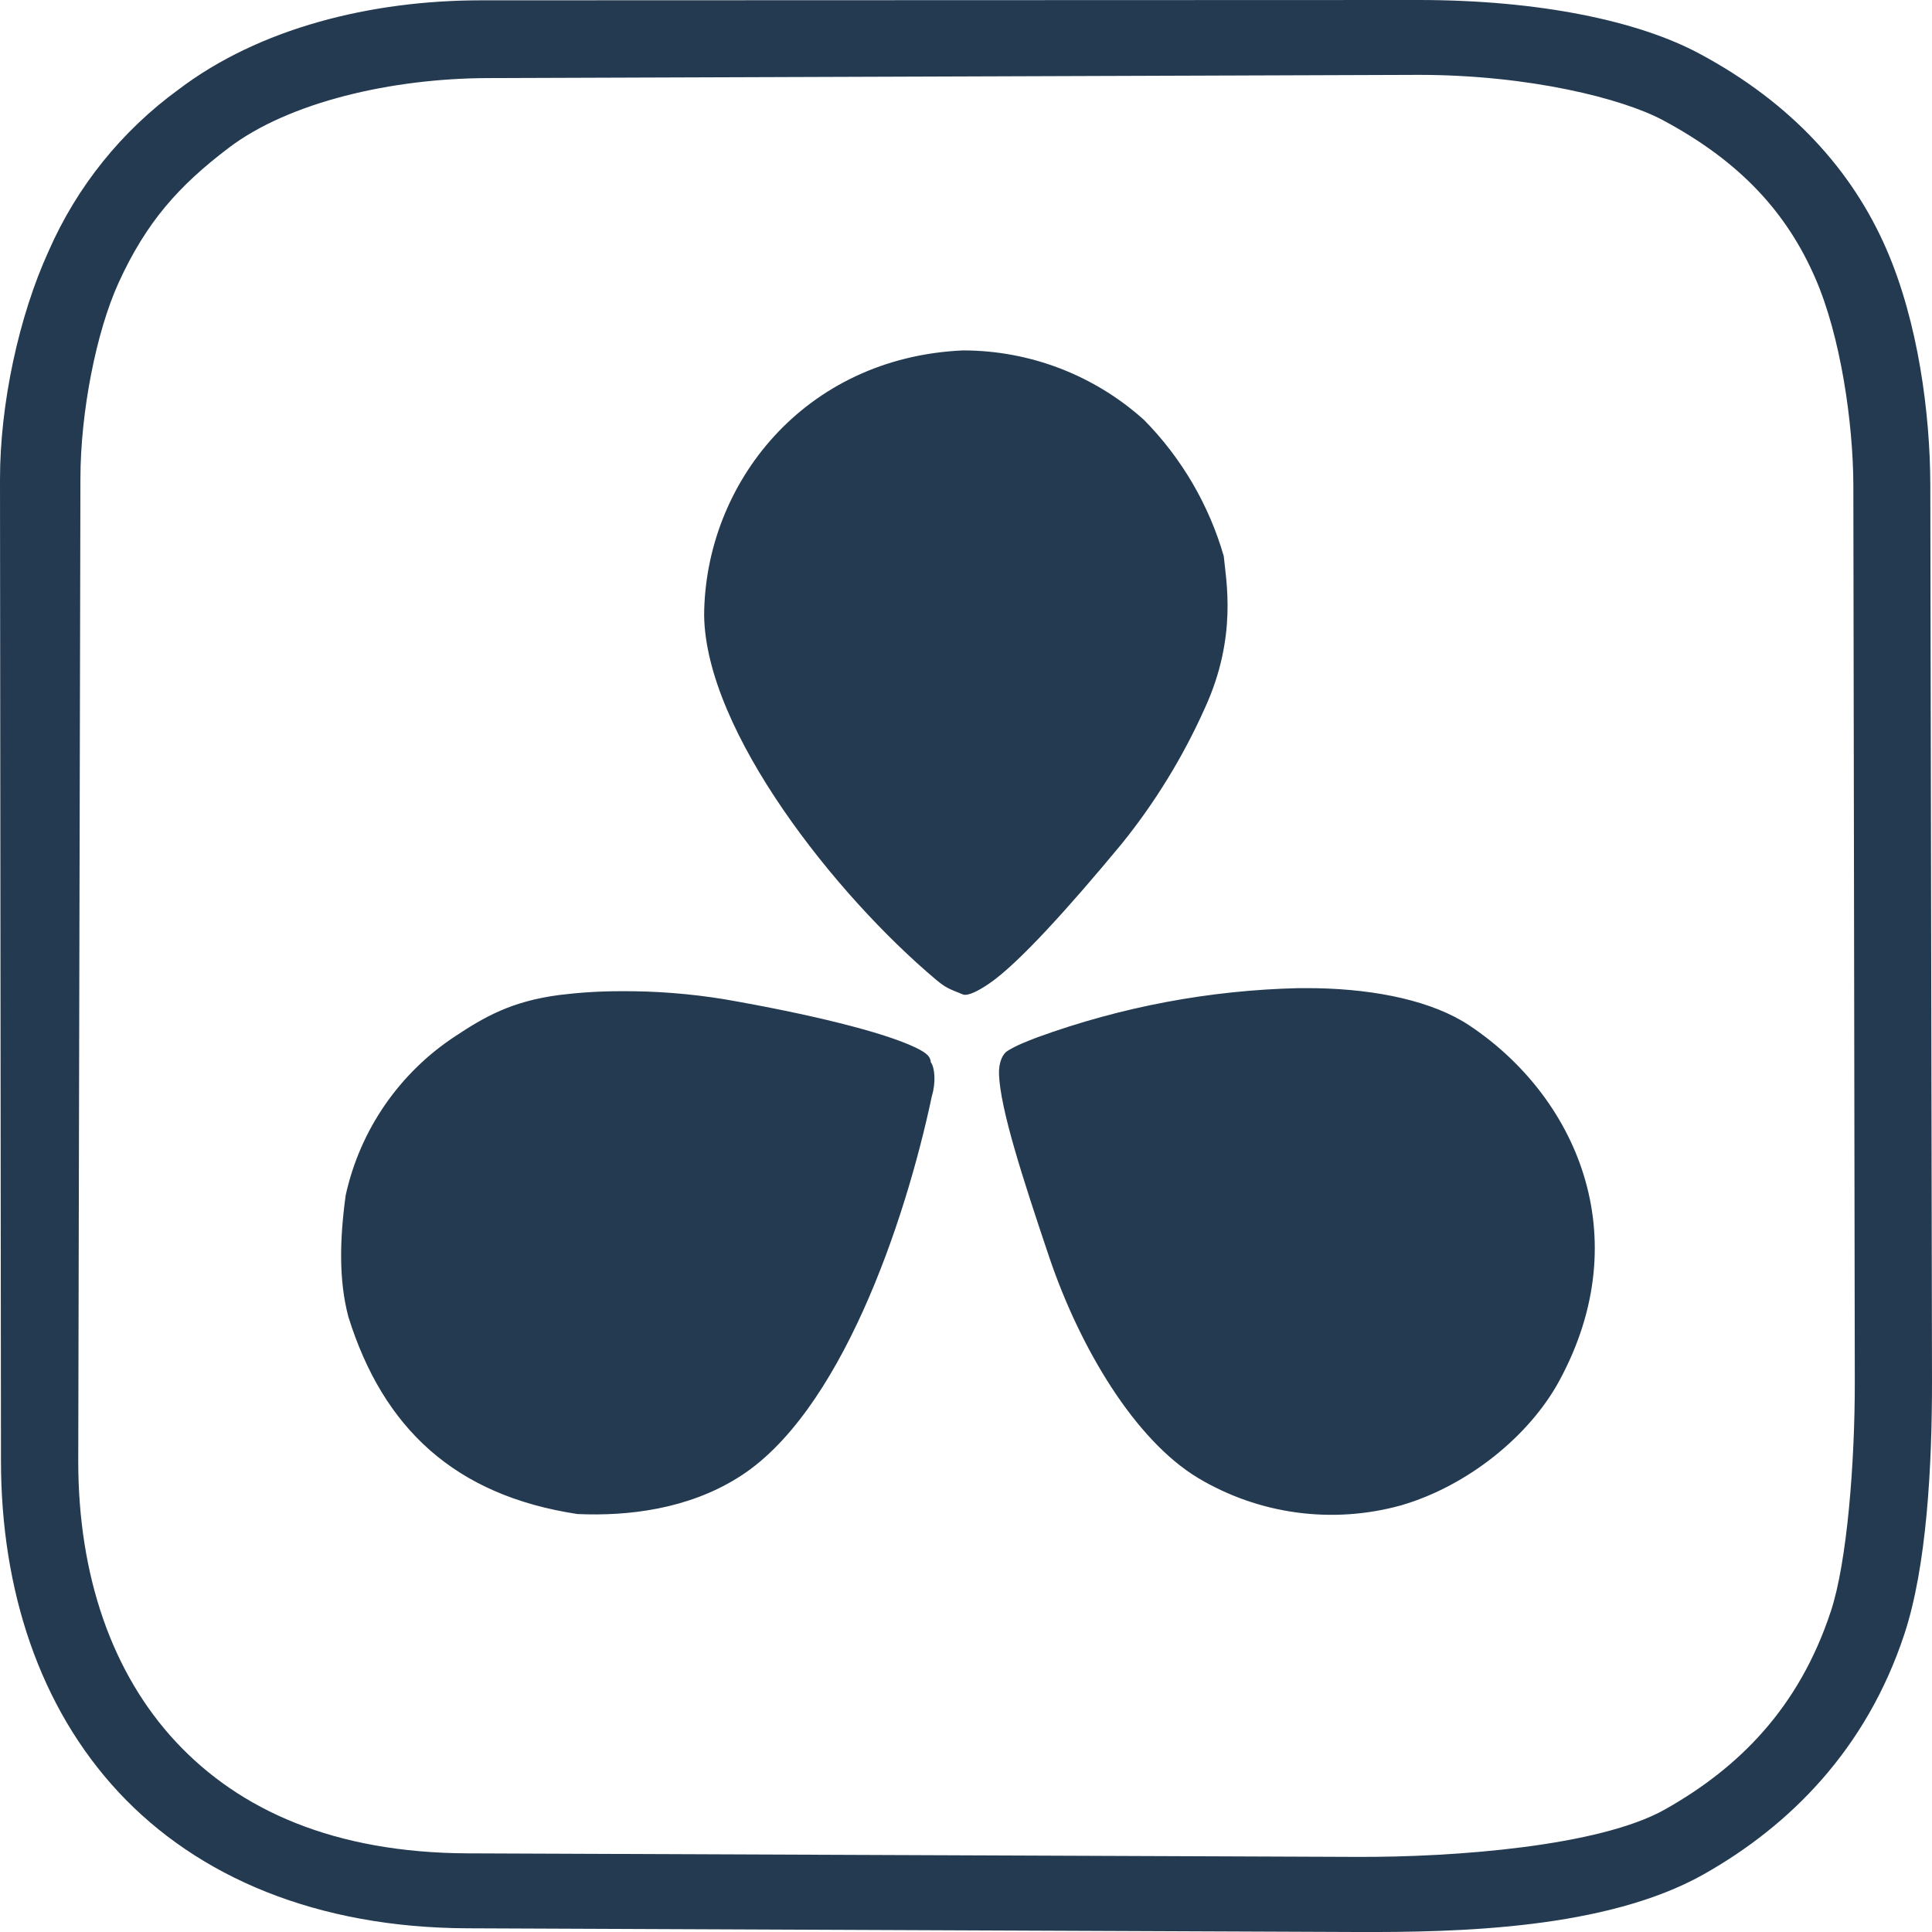
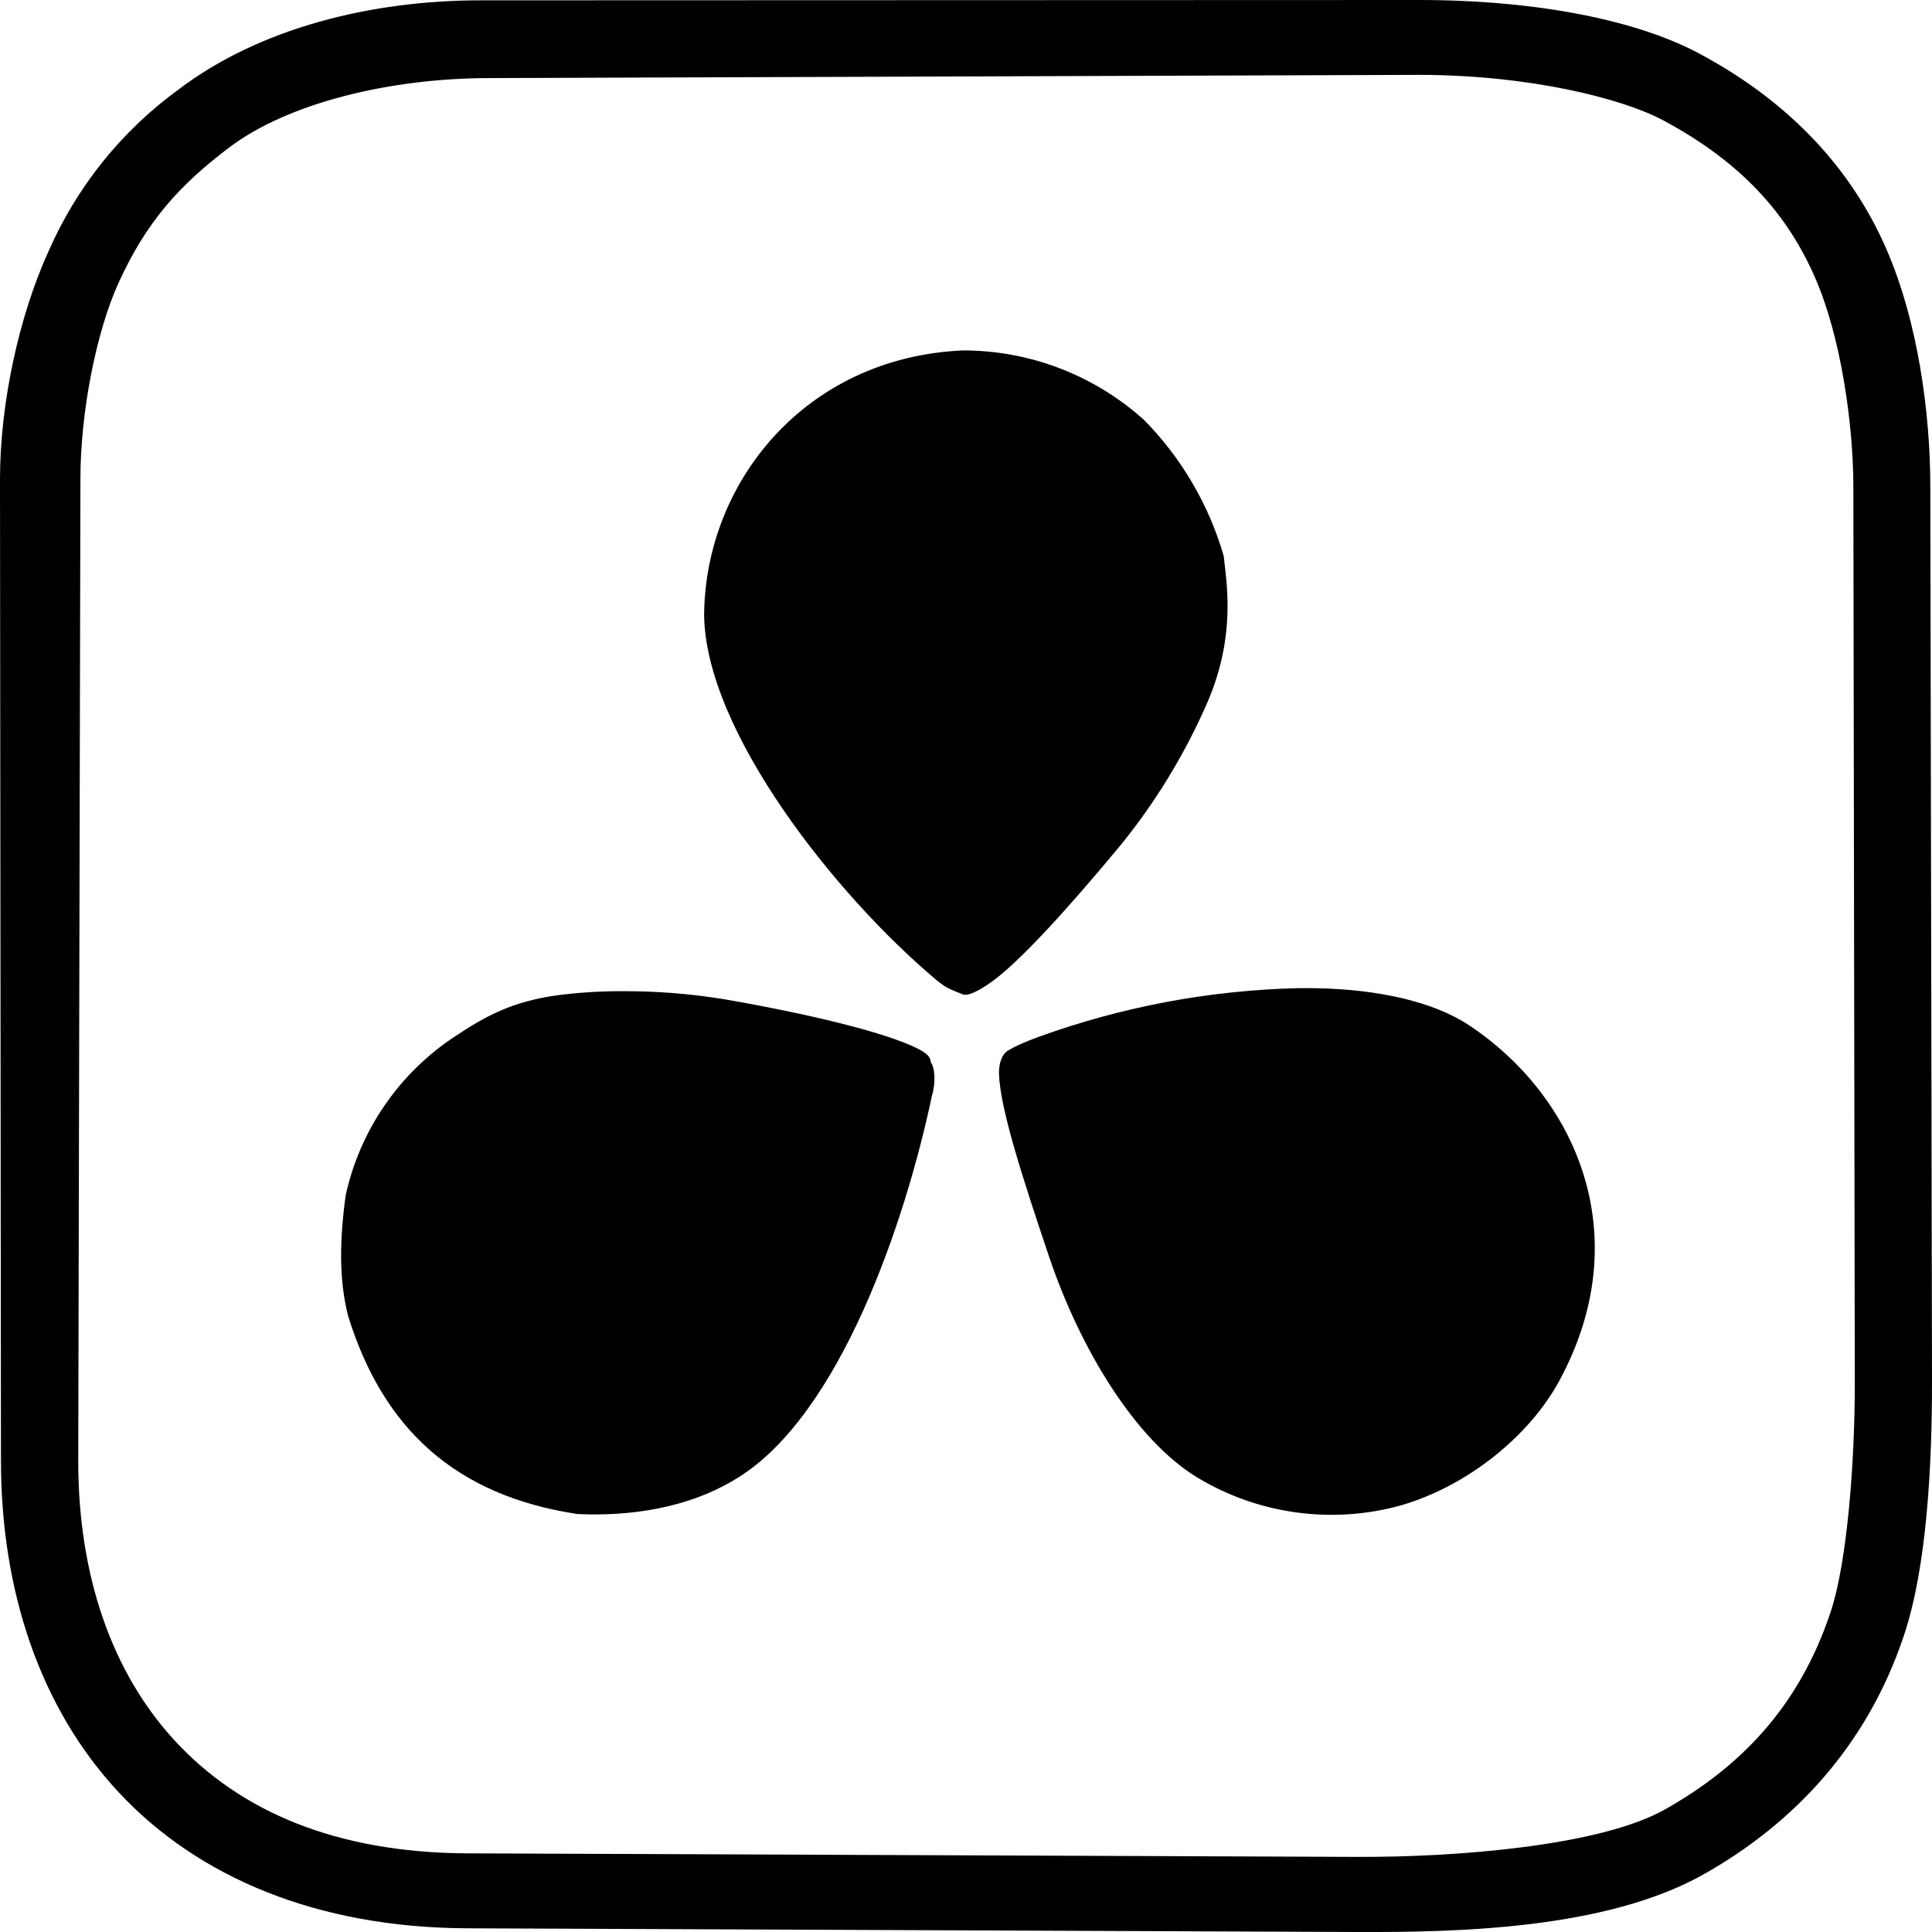
- <svg xmlns="http://www.w3.org/2000/svg" fill="#233A51" role="img" viewBox="0 0 24 24">
+ <svg xmlns="http://www.w3.org/2000/svg" viewBox="0 0 24 24" fill="currentColor">
  <path d="M17.621 0 5.977.004c-1.37 0-2.756.345-3.762 1.11a4.925 4.925 0 0 0-1.61 2.003C.233 3.93 0 5.02 0 5.951l.012 12.2c.002 1.604.479 3.057 1.461 4.112.984 1.056 2.462 1.683 4.331 1.691L16.856 24c1.26.005 3.095-.036 4.303-.714 1.075-.605 2.025-1.556 2.497-2.984.278-.84.345-2.084.344-3.147l-.021-11.13c-.002-.888-.15-2.023-.547-2.934-.425-.976-1.181-1.815-2.322-2.425C20.353.26 19.123 0 17.622 0zm0 .93c1.378 0 2.538.295 3.04.565.977.523 1.544 1.166 1.889 1.96.315.721.47 1.793.473 2.572l.018 11.13c.002 1.013-.097 2.257-.298 2.86-.396 1.202-1.146 1.946-2.063 2.462-.814.457-2.612.593-3.82.588l-11.05-.044c-1.657-.007-2.832-.534-3.626-1.386-.792-.851-1.212-2.06-1.212-3.485L.999 5.95c0-.829.196-1.827.474-2.437.345-.757.75-1.207 1.365-1.674C3.585 1.27 4.868.97 6.08.97zm-5.66 3.423c-1.976.089-3.204 1.658-3.214 3.29.019 1.443 1.635 3.481 2.884 4.53.12.099.154.109.33.18.062.025.198-.047.327-.135.36-.245.993-.947 1.648-1.738a7.67 7.67 0 0 0 1.031-1.683c.409-.89.261-1.599.235-1.888a3.983 3.983 0 0 0-.99-1.692 3.36 3.36 0 0 0-2.251-.864zm4.172 7.922a10.185 10.185 0 0 0-3.244.61c-.15.058-.26.1-.374.17-.057.036-.11.135-.105.292.017.433.29 1.278.624 2.27.384 1.135 1.066 2.27 1.844 2.74a3.23 3.23 0 0 0 2.53.342c.832-.243 1.595-.868 1.962-1.546.986-1.818.19-3.548-1.121-4.417-.447-.296-1.133-.445-1.89-.46-.074 0-.15-.002-.226-.001zm-8.432.038a6.201 6.201 0 0 0-.752.047c-.596.078-.932.273-1.29.51a3.177 3.177 0 0 0-1.365 1.979c-.075.552-.086 1.053.033 1.507.433 1.389 1.326 2.222 2.847 2.452.636.028 1.37-.063 1.99-.45 1.269-.782 2.08-3.17 2.412-4.742.053-.176.035-.357-.013-.42-.005-.067-.044-.113-.19-.183-.398-.192-1.32-.417-2.375-.6a7.68 7.68 0 0 0-1.297-.1z" />
</svg>
